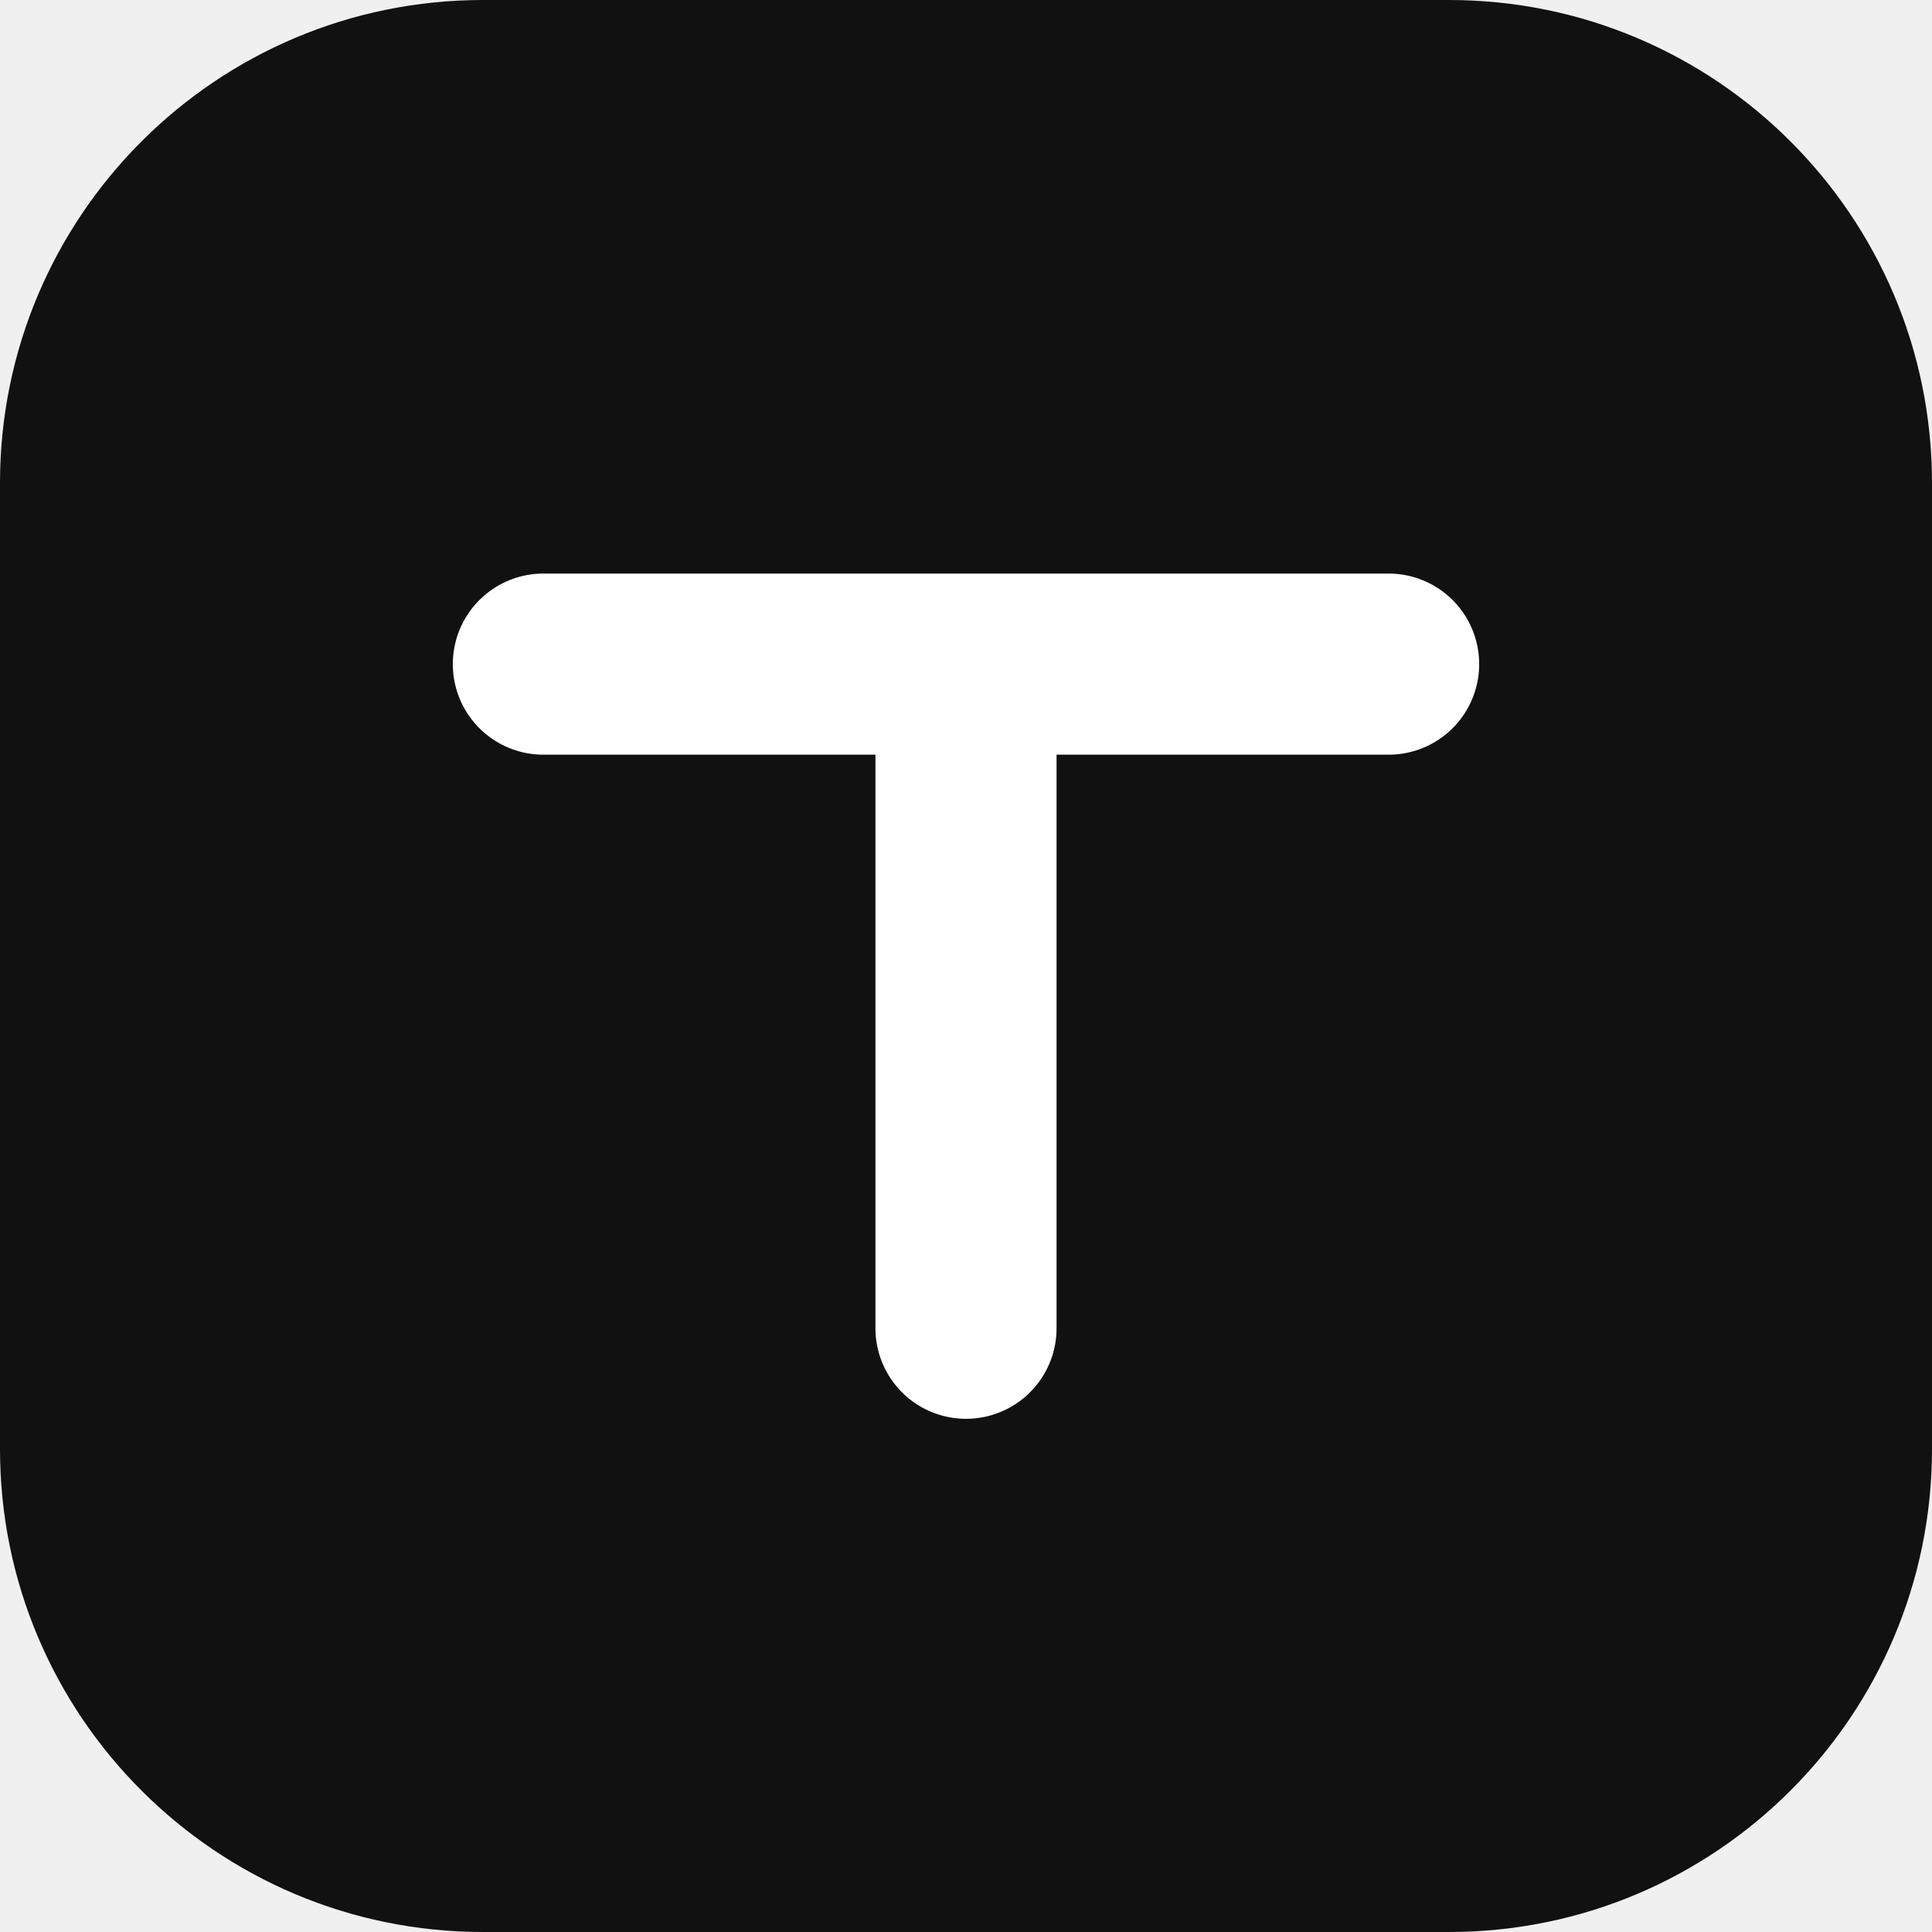
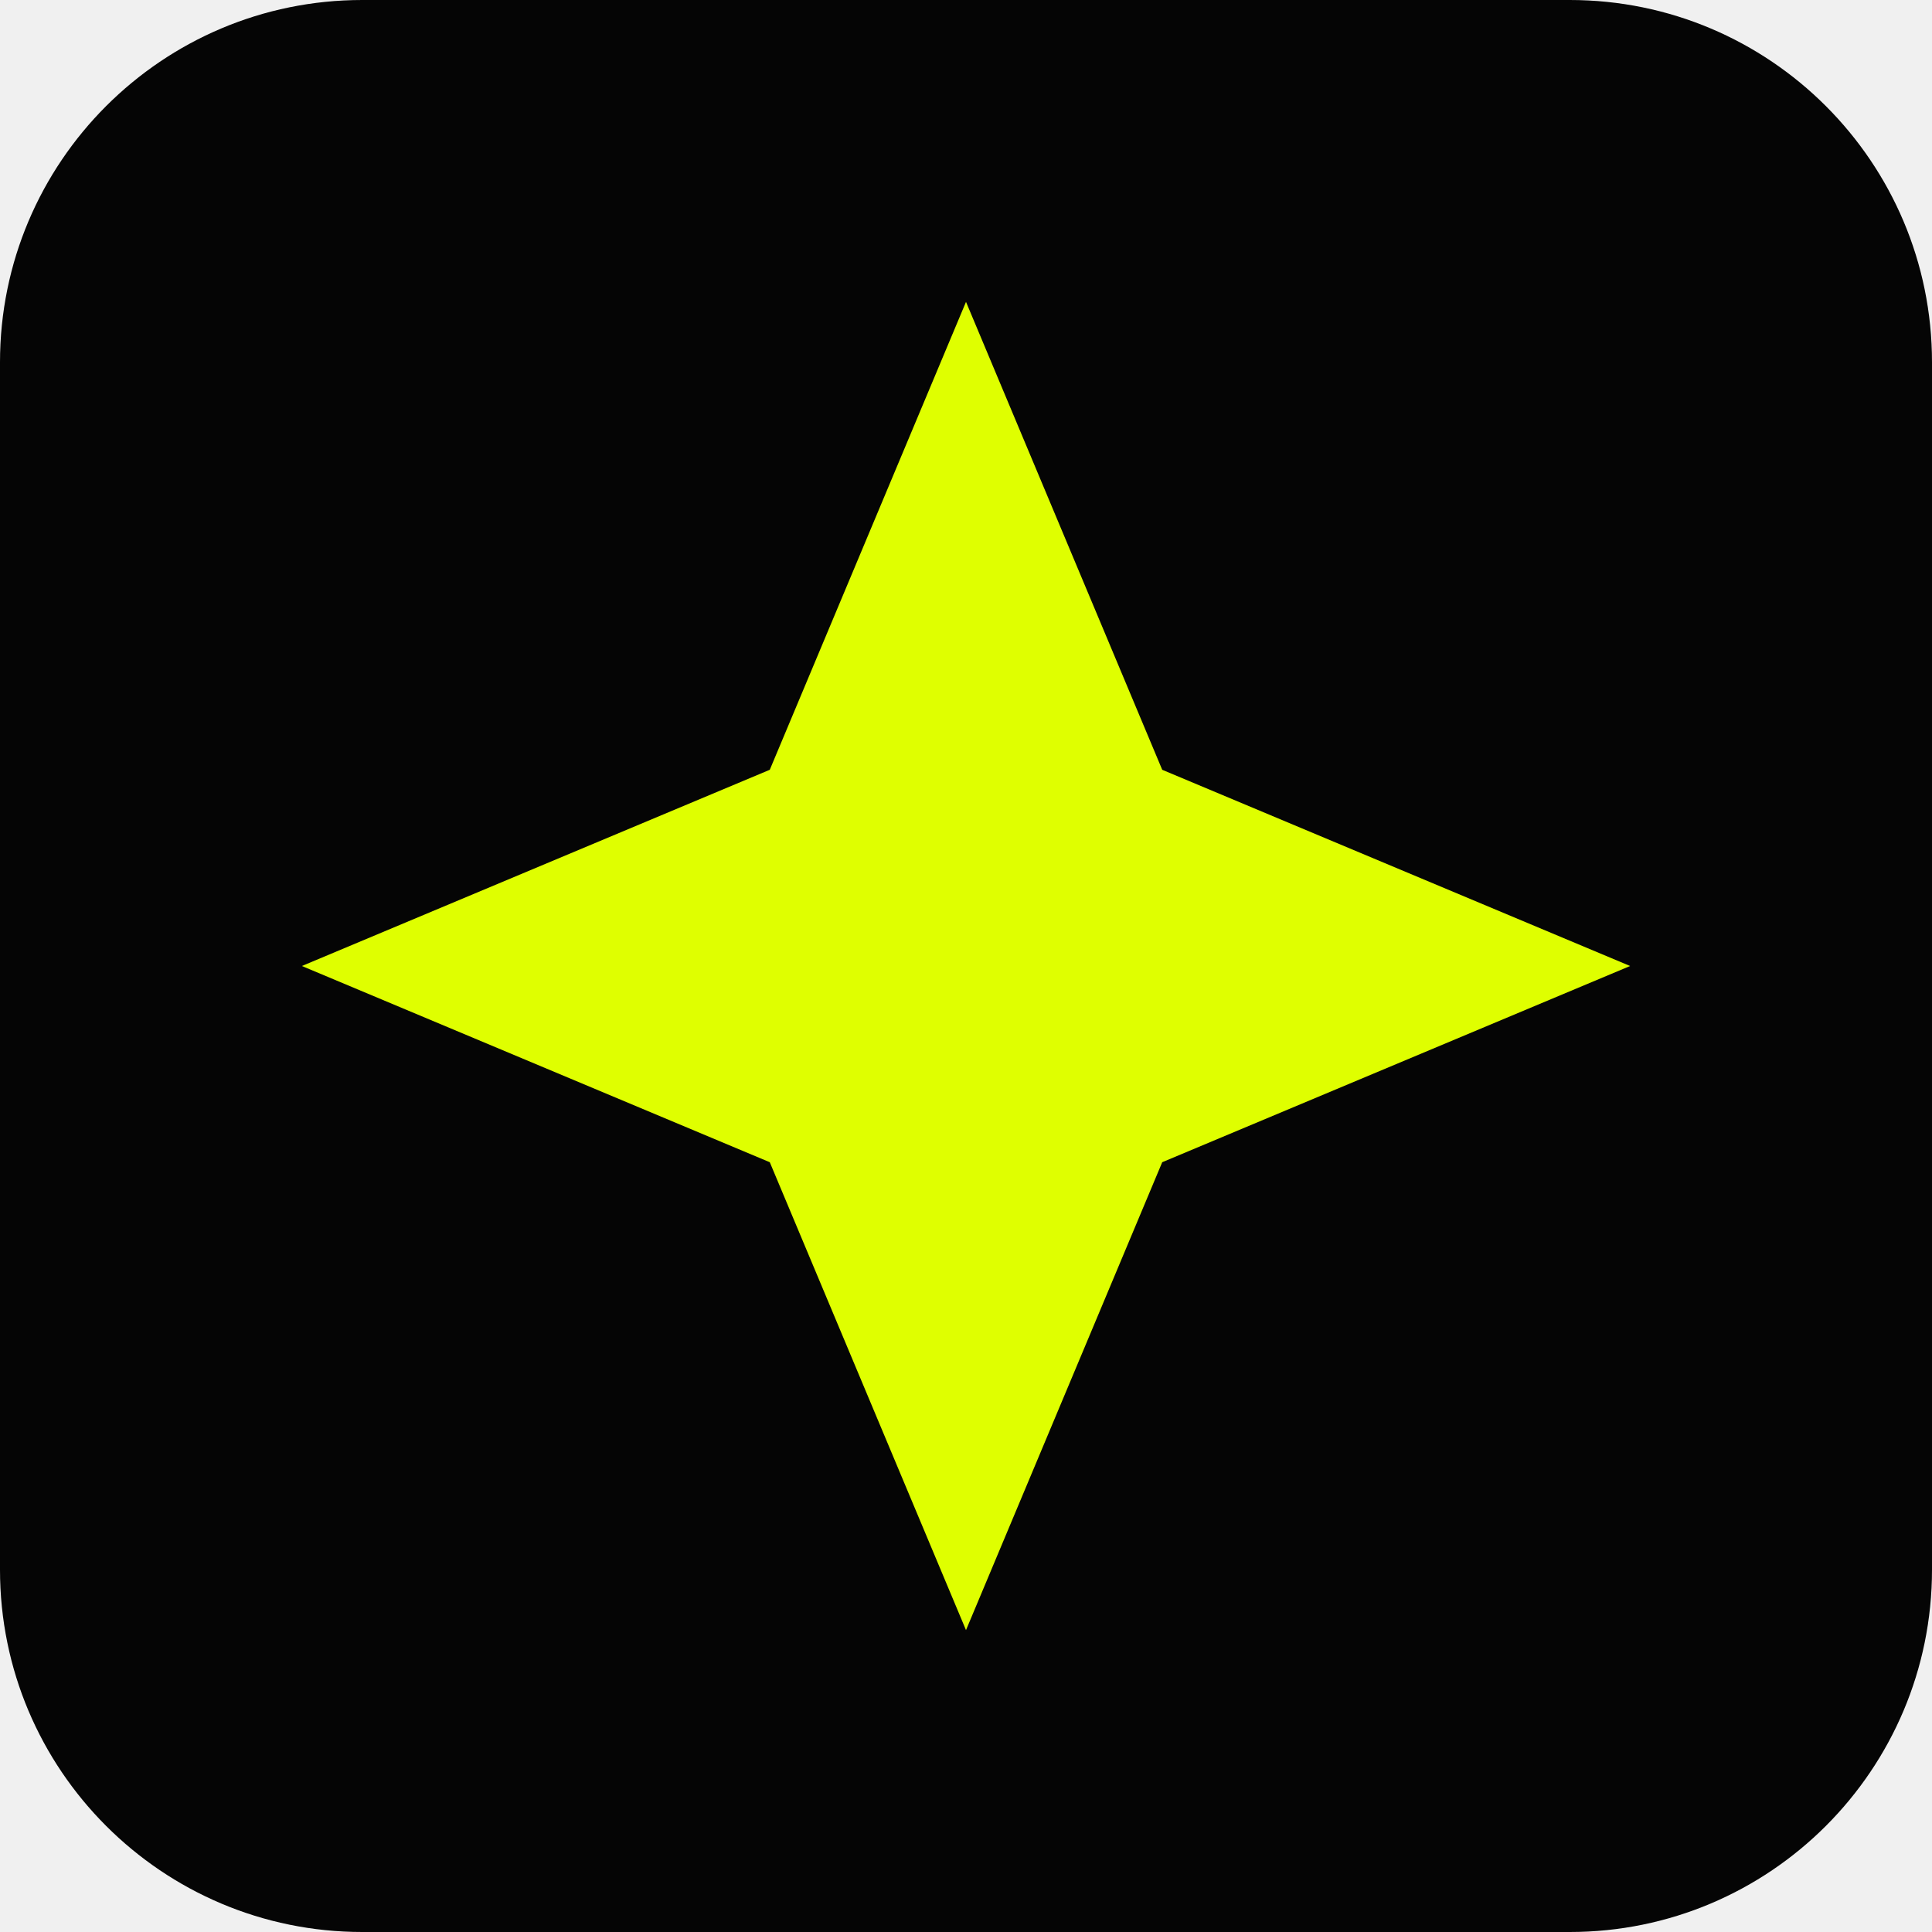
- <svg xmlns="http://www.w3.org/2000/svg" viewBox="0 0 32 32">
-   <rect width="32" height="32" rx="8" fill="#111111" />
-   <path d="M9 11h14M16 11v11" stroke="#ffffff" stroke-width="3" stroke-linecap="round" />
+ <svg xmlns="http://www.w3.org/2000/svg" viewBox="0 0 64 64">
+   <rect width="64" height="64" rx="12" fill="#050505" />
+   <path d="M32 10l6.5 15.5L54 32l-15.5 6.5L32 54l-6.5-15.5L10 32l15.5-6.5z" fill="#dfff00" />
</svg>
